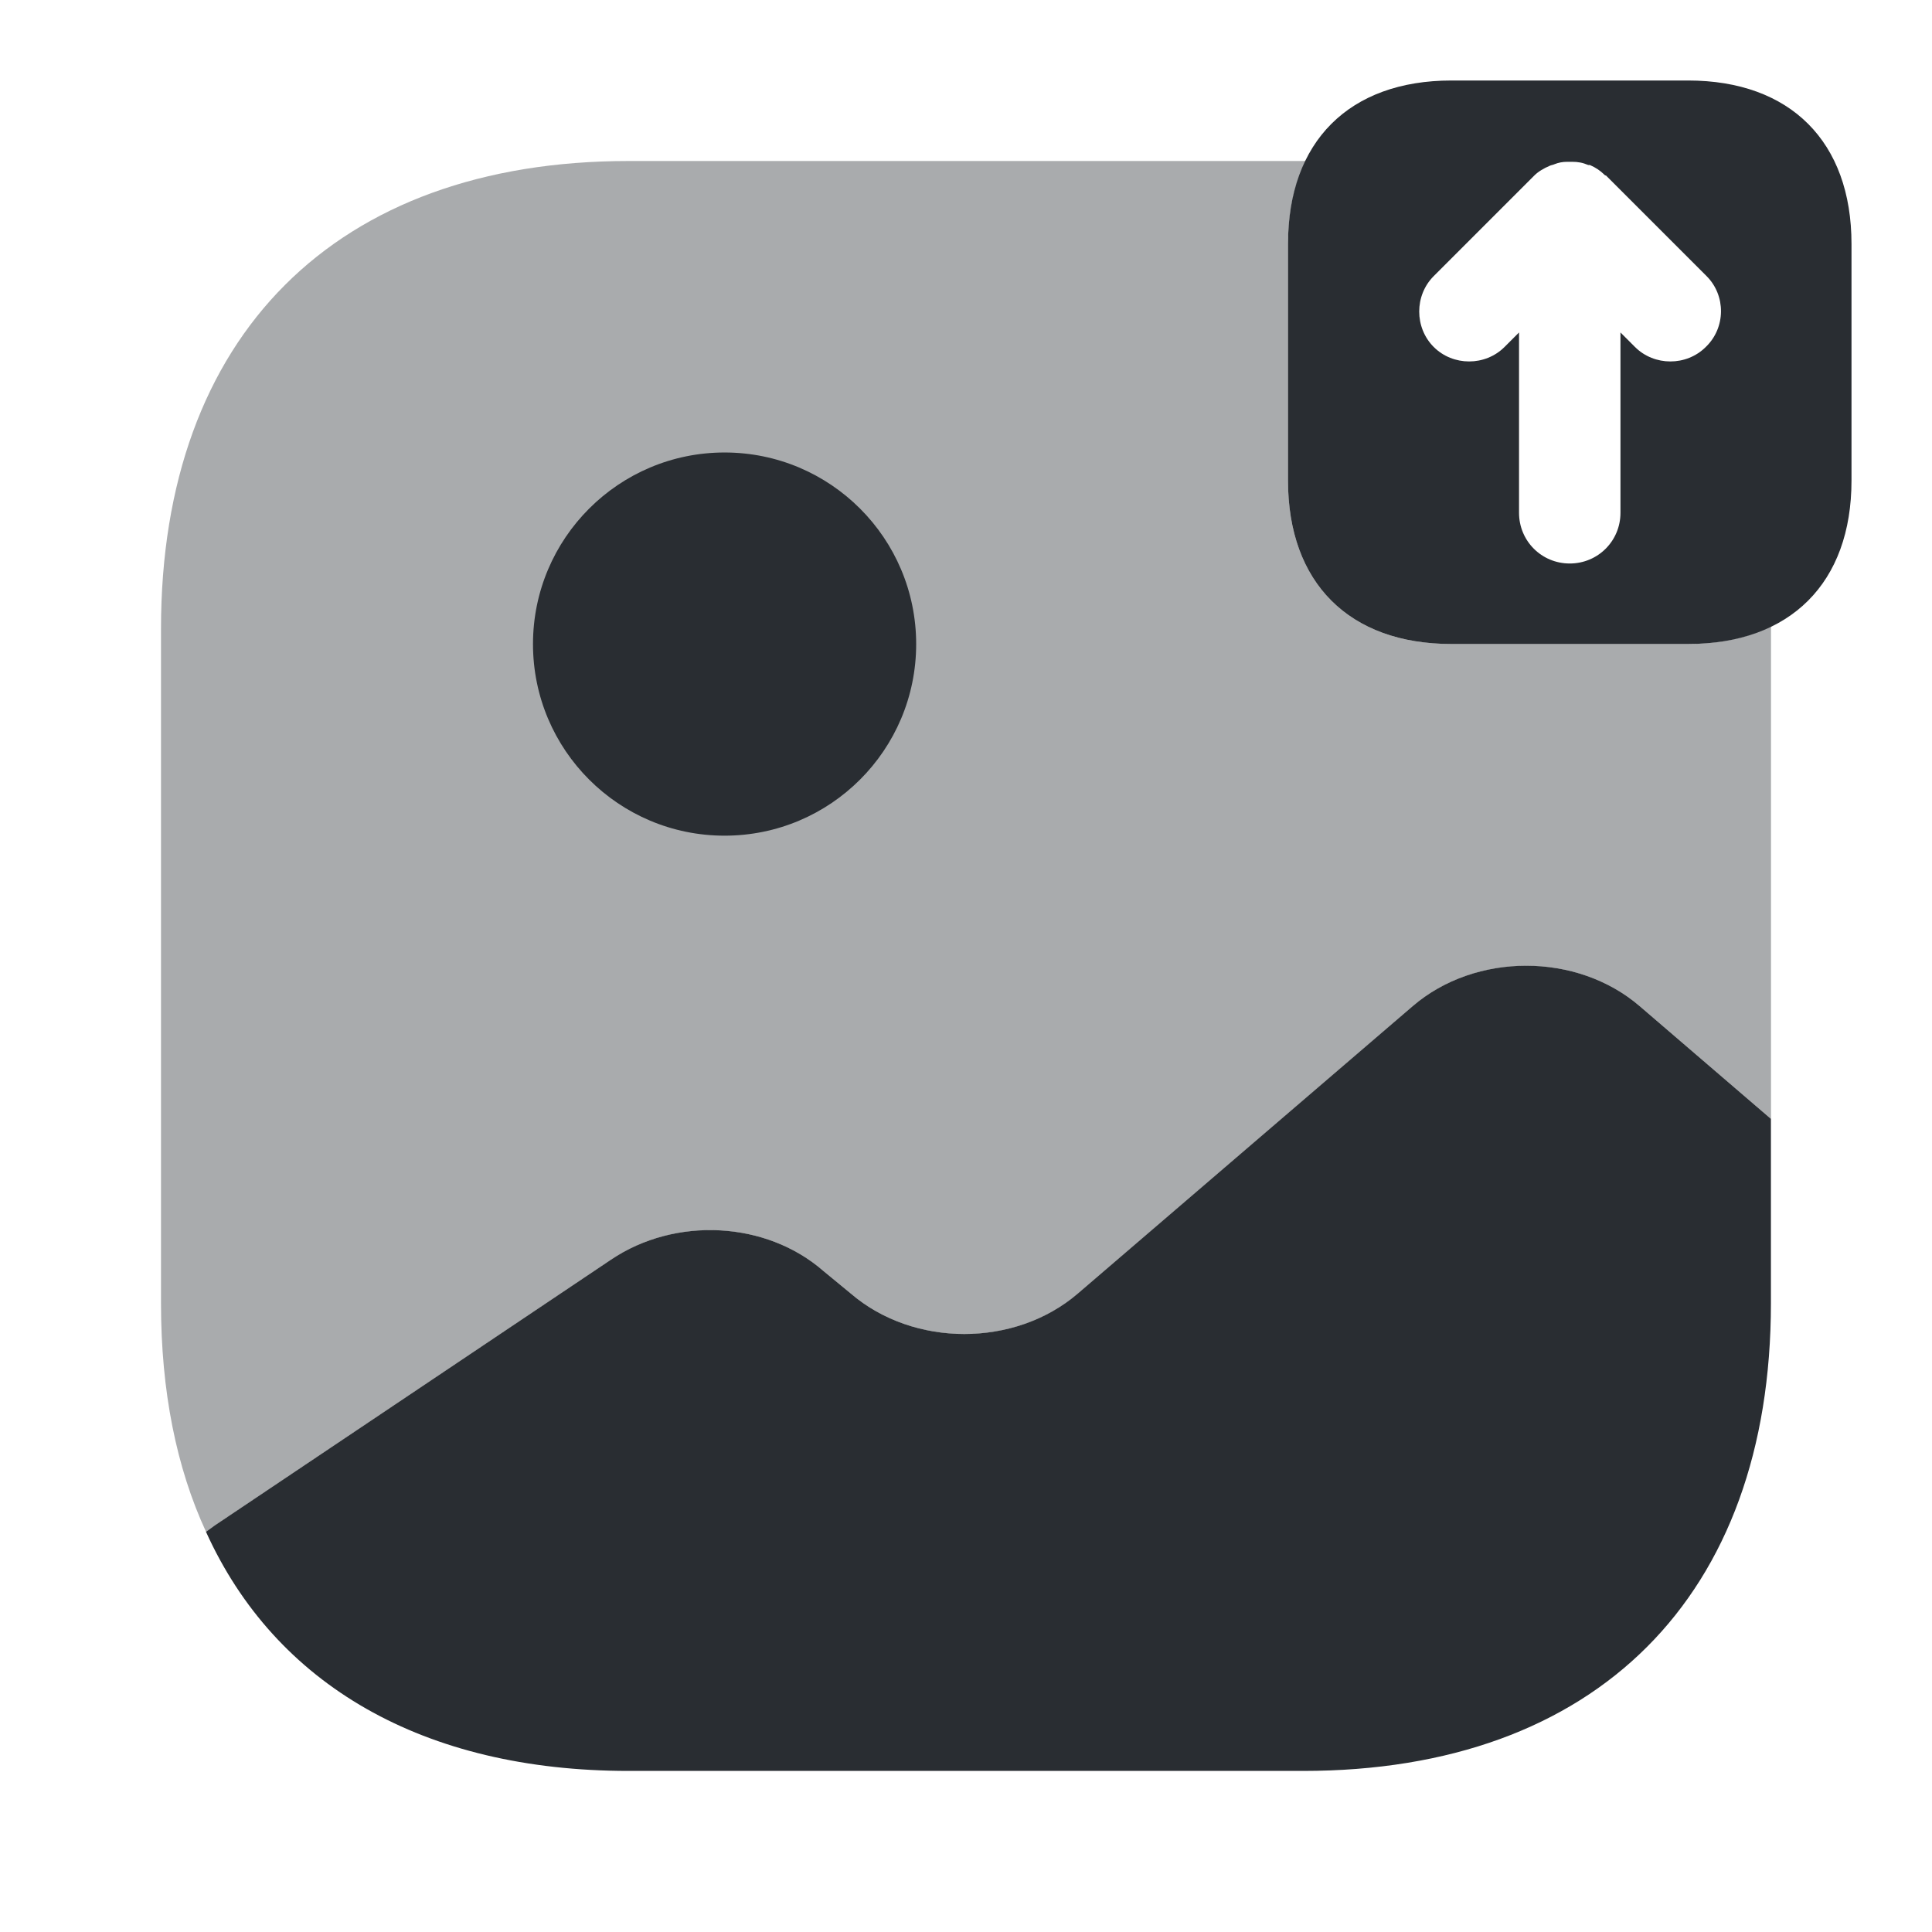
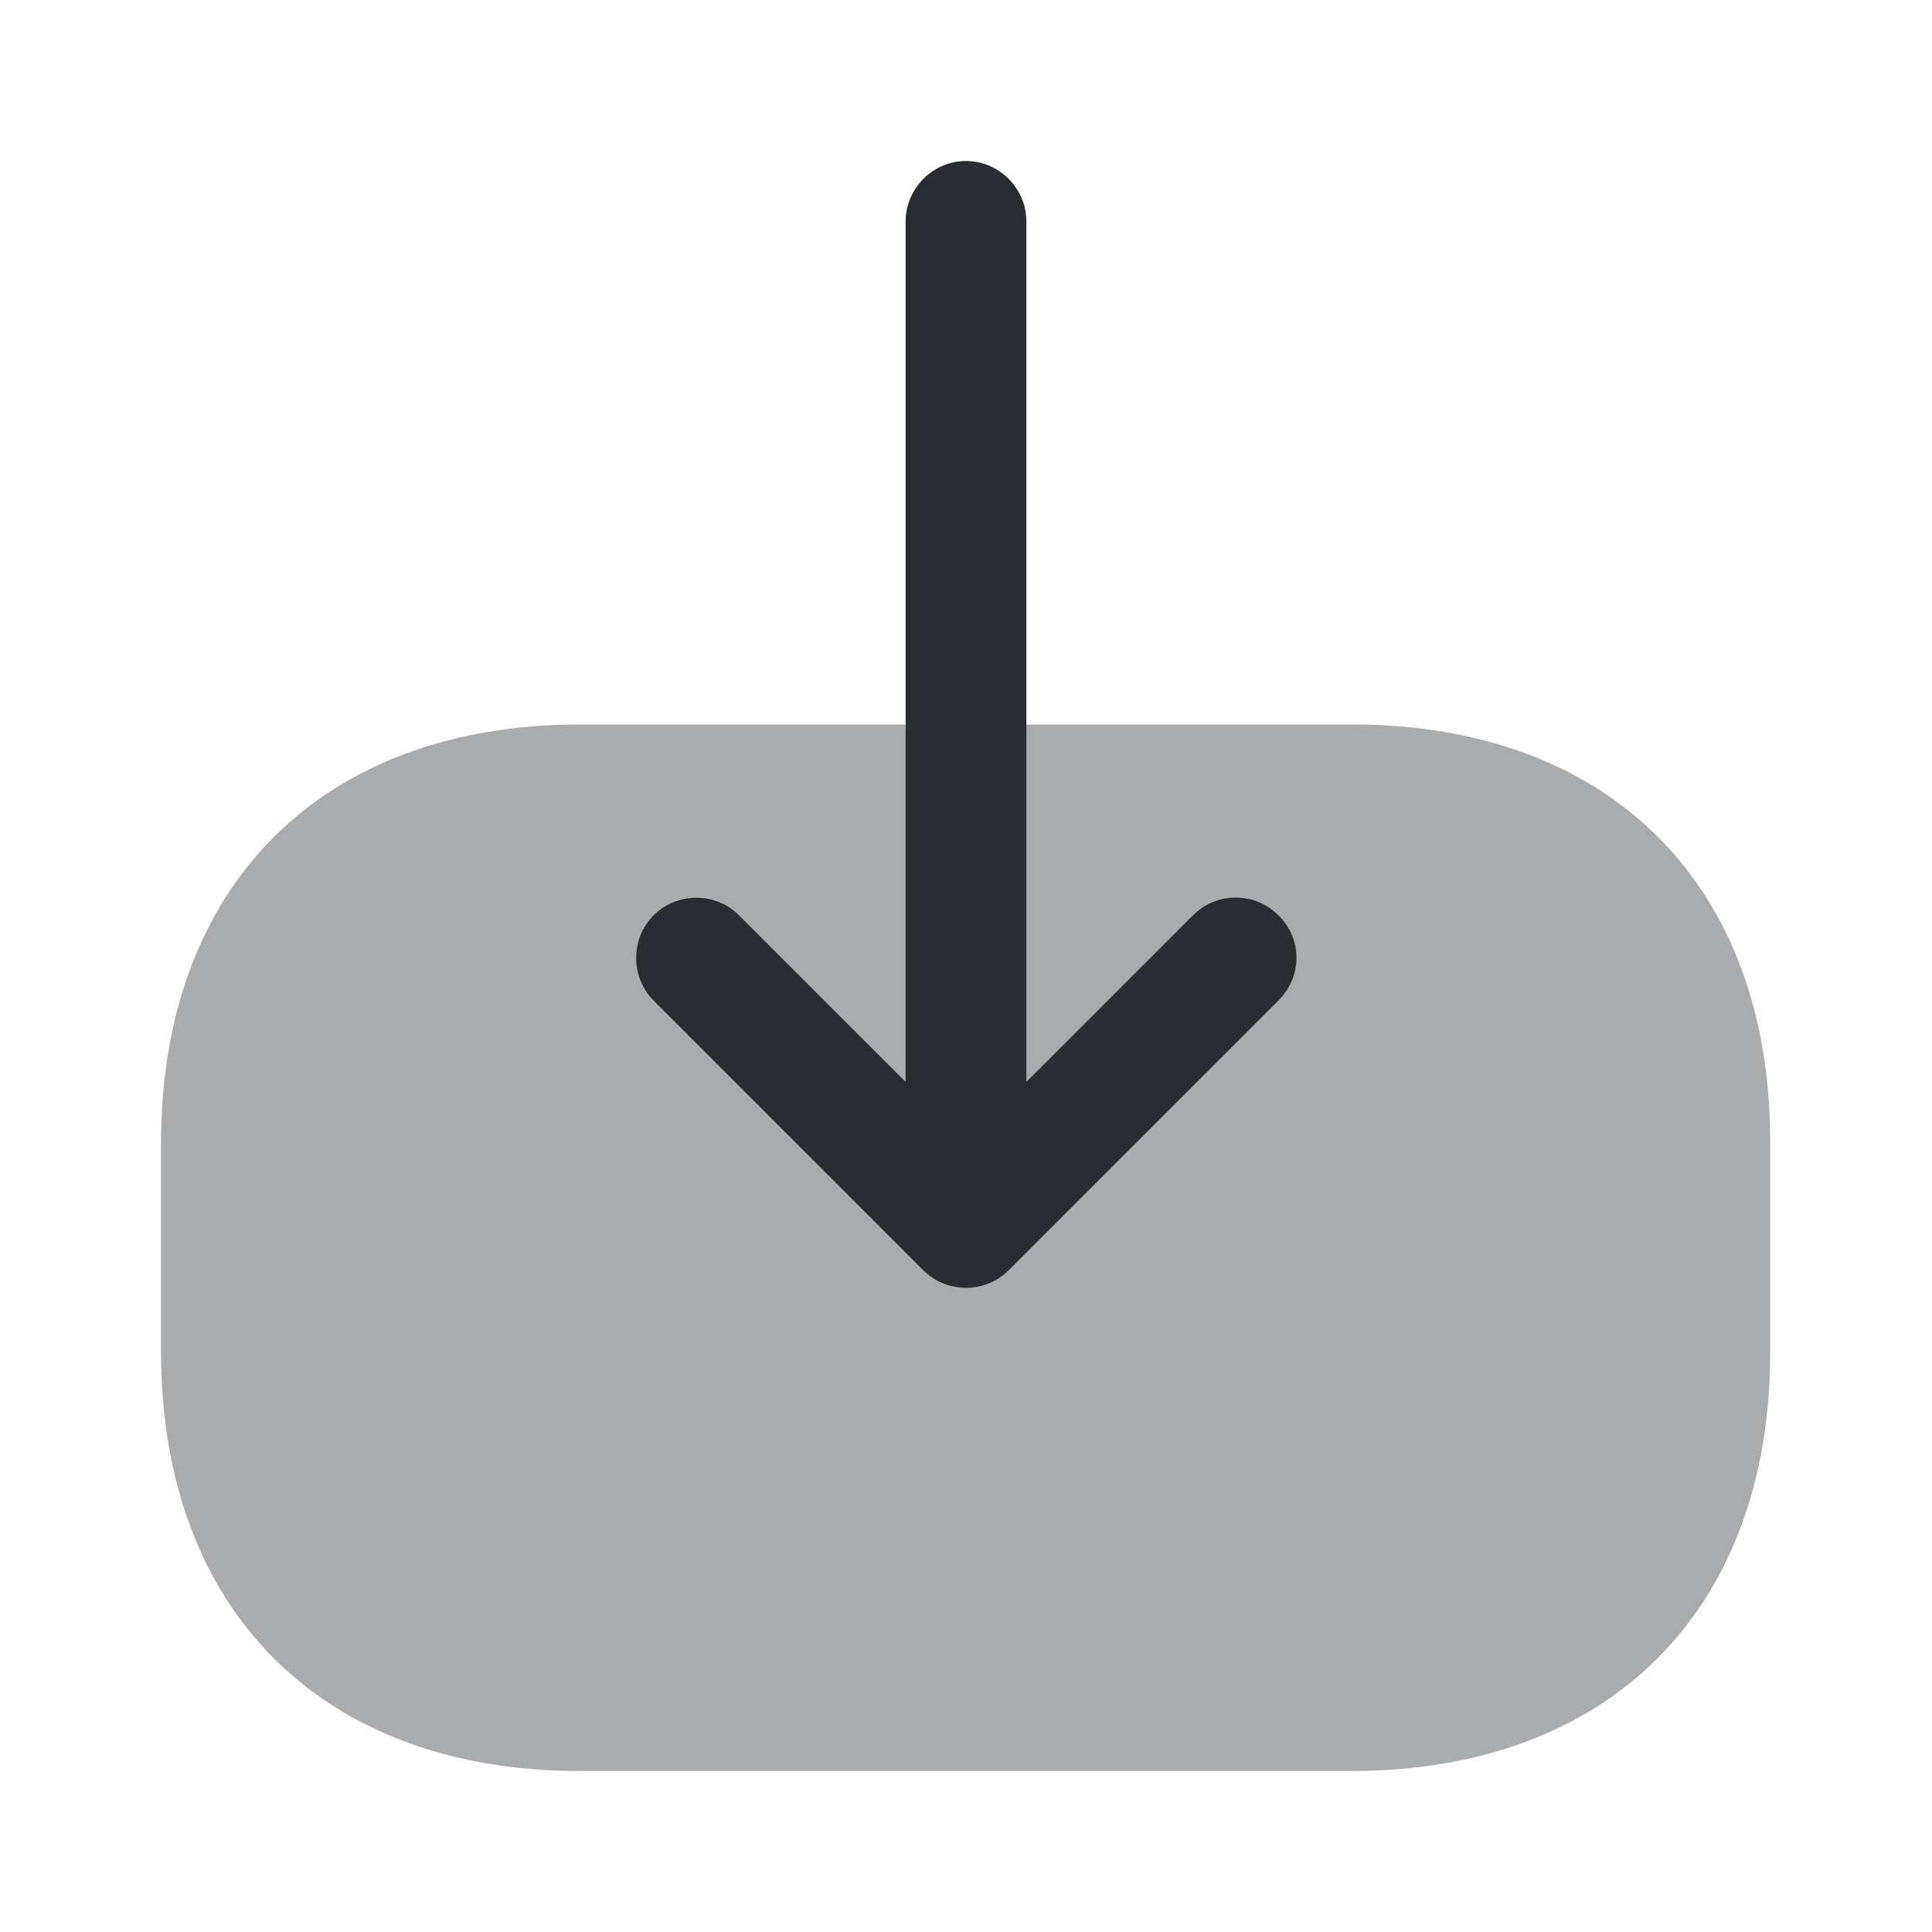
<svg xmlns="http://www.w3.org/2000/svg" width="24" height="24" viewBox="0 0 24 24" fill="none">
-   <path d="M21.999 13.899V16.189C21.999 19.829 19.829 21.999 16.189 21.999H7.809C5.259 21.999 3.419 20.929 2.559 19.029L2.669 18.949L7.589 15.649C8.389 15.109 9.519 15.169 10.229 15.789L10.569 16.069C11.349 16.739 12.609 16.739 13.389 16.069L17.549 12.499C18.329 11.829 19.589 11.829 20.369 12.499L21.999 13.899Z" fill="#292D32" />
-   <path opacity="0.4" d="M20.97 8H18.03C16.76 8 16 7.24 16 5.97V3.03C16 2.63 16.08 2.29 16.22 2C16.21 2 16.2 2 16.19 2H7.81C4.17 2 2 4.17 2 7.81V16.19C2 17.28 2.19 18.23 2.56 19.03L2.67 18.95L7.59 15.65C8.39 15.11 9.52 15.17 10.23 15.79L10.57 16.07C11.35 16.74 12.61 16.74 13.39 16.07L17.55 12.5C18.33 11.83 19.59 11.83 20.37 12.5L22 13.9V7.81C22 7.8 22 7.79 22 7.78C21.71 7.92 21.37 8 20.97 8Z" fill="#292D32" />
-   <path d="M9.001 10.381C10.316 10.381 11.381 9.316 11.381 8.001C11.381 6.687 10.316 5.621 9.001 5.621C7.687 5.621 6.621 6.687 6.621 8.001C6.621 9.316 7.687 10.381 9.001 10.381Z" fill="#292D32" />
-   <path d="M20.97 1H18.03C16.76 1 16 1.76 16 3.03V5.97C16 7.24 16.76 8 18.03 8H20.97C22.24 8 23 7.24 23 5.97V3.03C23 1.76 22.24 1 20.97 1ZM21.19 4.31C21.07 4.43 20.91 4.49 20.75 4.49C20.59 4.49 20.43 4.43 20.31 4.31L20.13 4.13V6.37C20.13 6.72 19.85 7 19.5 7C19.15 7 18.87 6.72 18.87 6.37V4.13L18.69 4.31C18.45 4.55 18.05 4.55 17.81 4.31C17.57 4.07 17.57 3.67 17.81 3.43L19.06 2.18C19.11 2.13 19.18 2.09 19.25 2.06C19.27 2.05 19.29 2.05 19.31 2.04C19.36 2.02 19.41 2.01 19.47 2.01C19.49 2.01 19.51 2.01 19.53 2.01C19.6 2.01 19.66 2.02 19.73 2.05C19.74 2.05 19.74 2.05 19.75 2.05C19.82 2.08 19.88 2.12 19.93 2.17C19.94 2.18 19.94 2.18 19.95 2.18L21.2 3.43C21.44 3.67 21.44 4.07 21.19 4.31Z" fill="#292D32" />
+   <path opacity="0.4" d="M16.8 9H7.2C4 9 2 11 2 14.2V16.79C2 20 4 22 7.2 22H16.79C19.99 22 21.99 20 21.99 16.8V14.2C22 11 20 9 16.8 9Z" fill="#292D32" />
+   <path d="M15.88 12.43L12.53 15.78C12.24 16.07 11.76 16.07 11.47 15.78L8.12 12.43C7.83 12.14 7.83 11.66 8.12 11.37C8.41 11.08 8.89 11.08 9.18 11.37L11.25 13.44V2.75C11.25 2.34 11.59 2 12 2C12.41 2 12.75 2.34 12.75 2.75V13.44L14.82 11.37C14.97 11.22 15.16 11.15 15.35 11.15C15.54 11.15 15.73 11.22 15.88 11.37C16.18 11.66 16.18 12.13 15.88 12.43Z" fill="#292D32" />
</svg>
